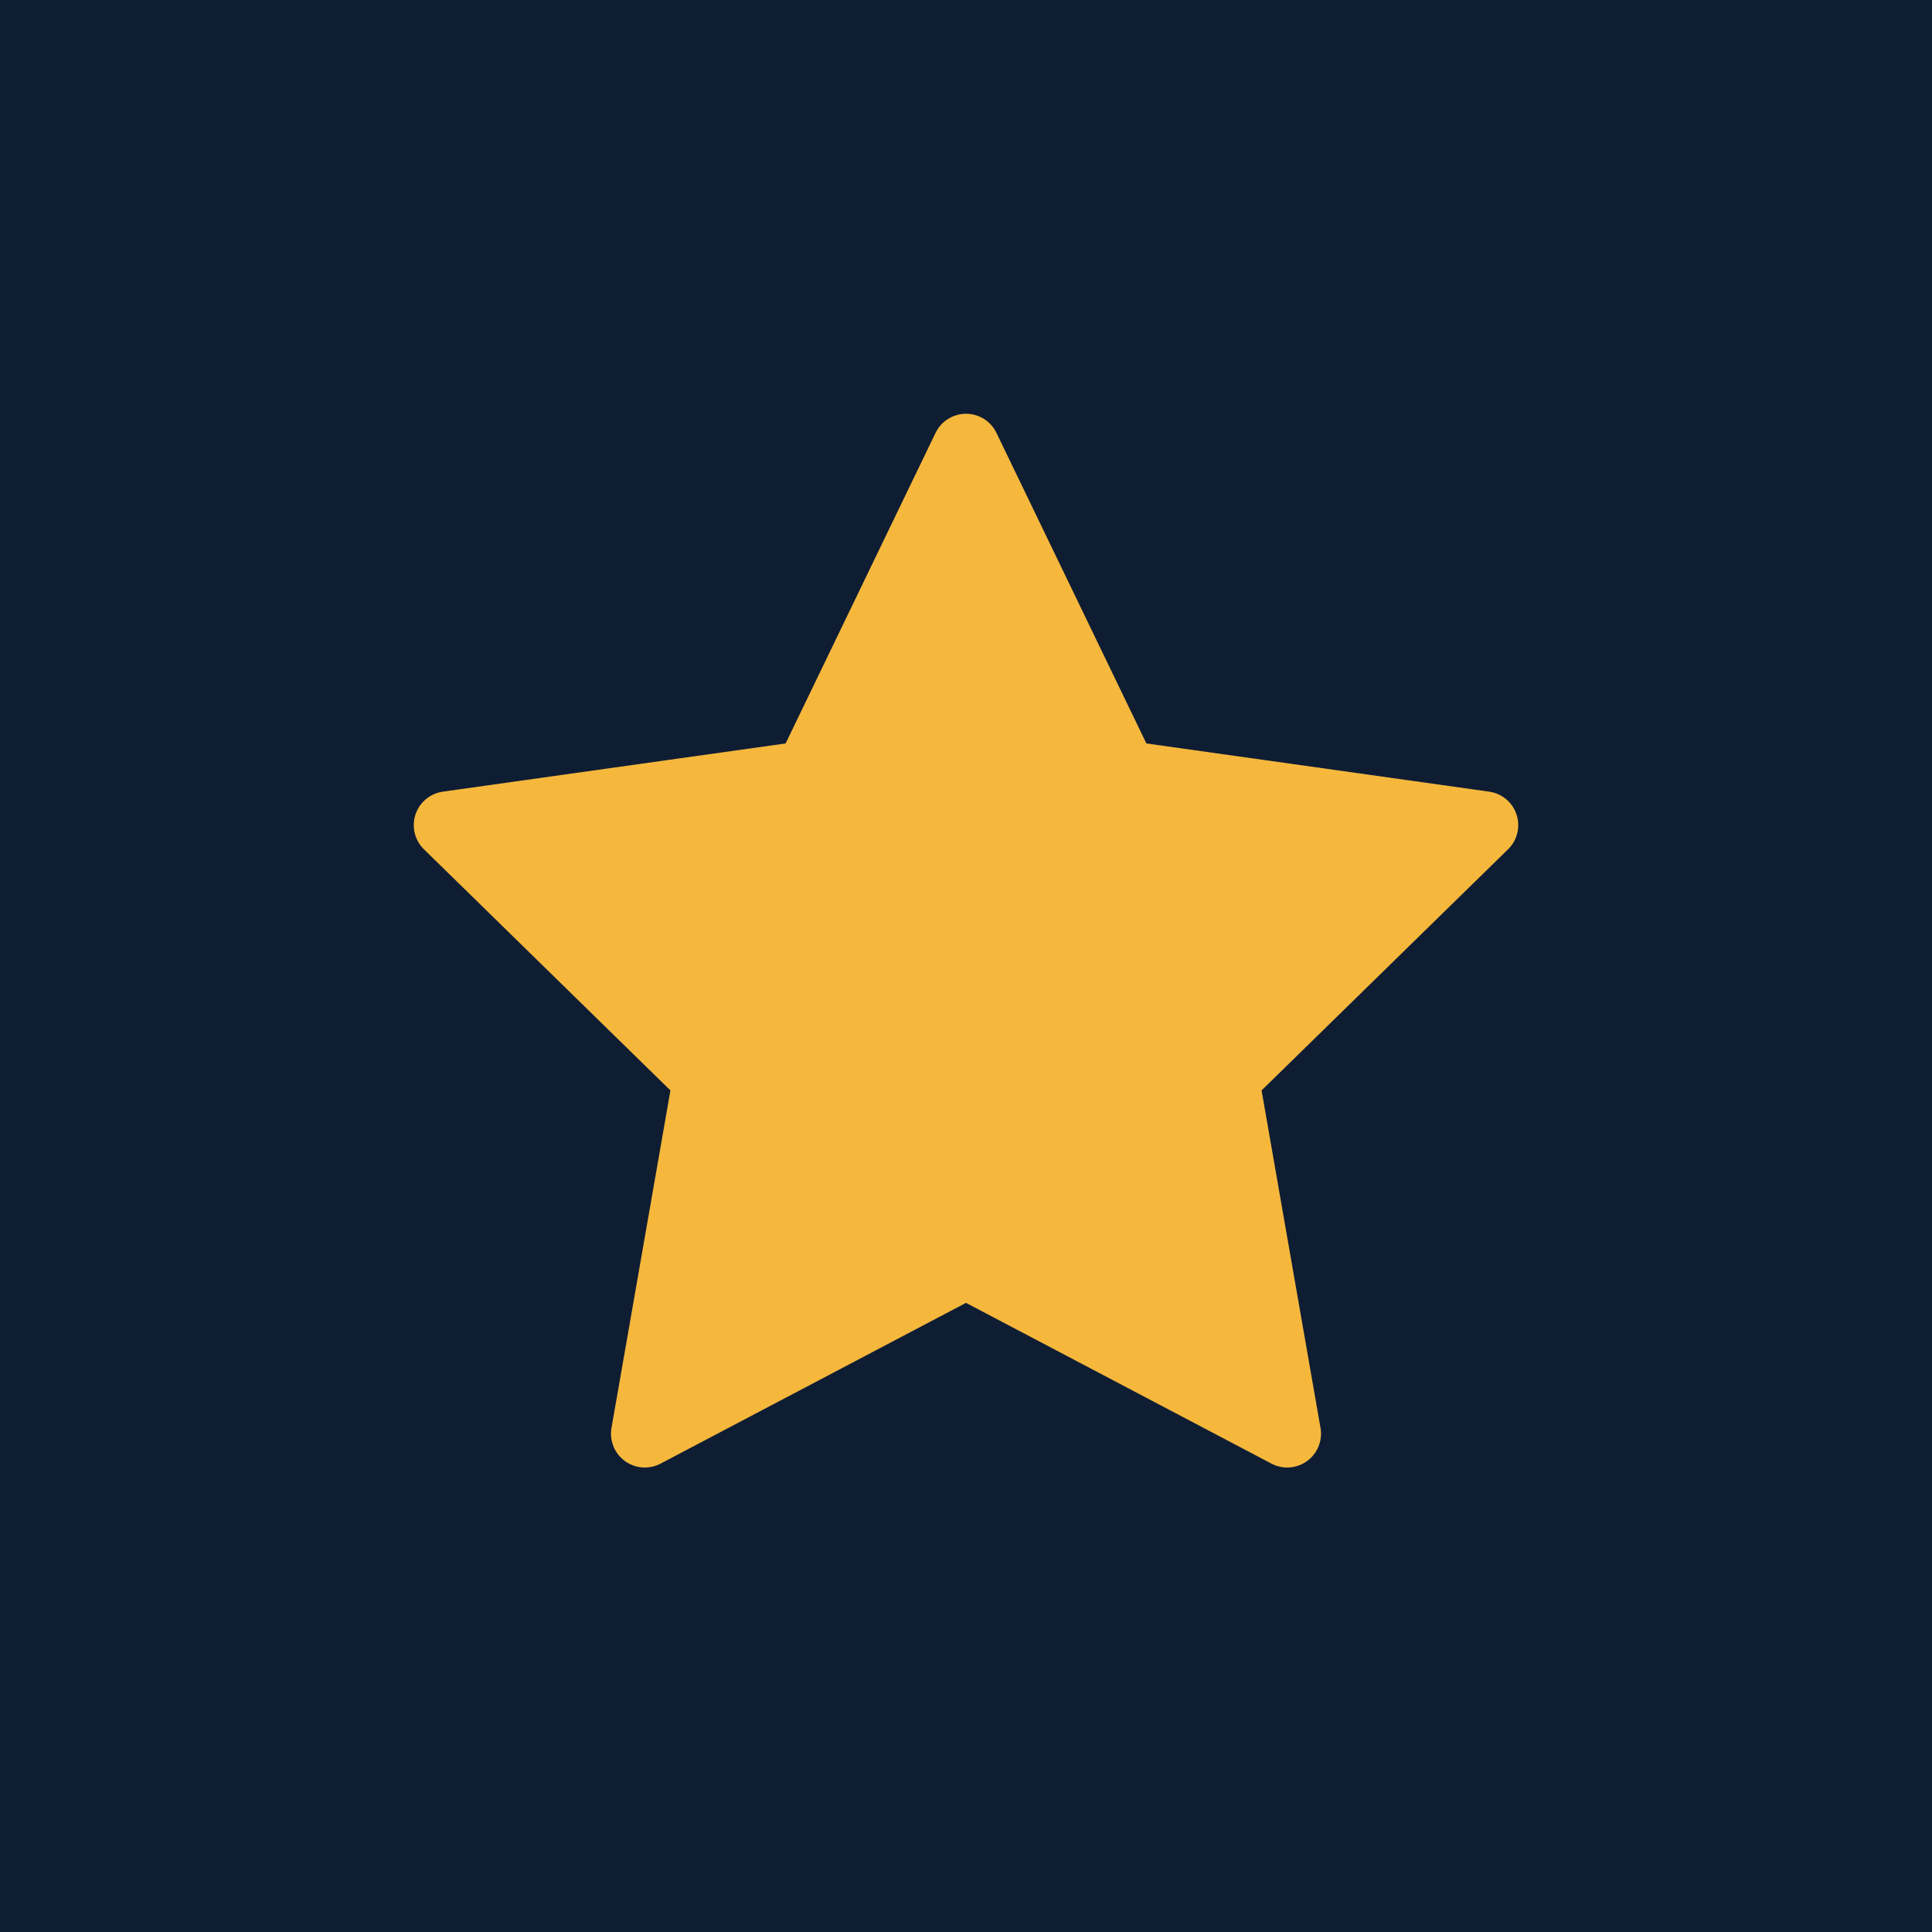
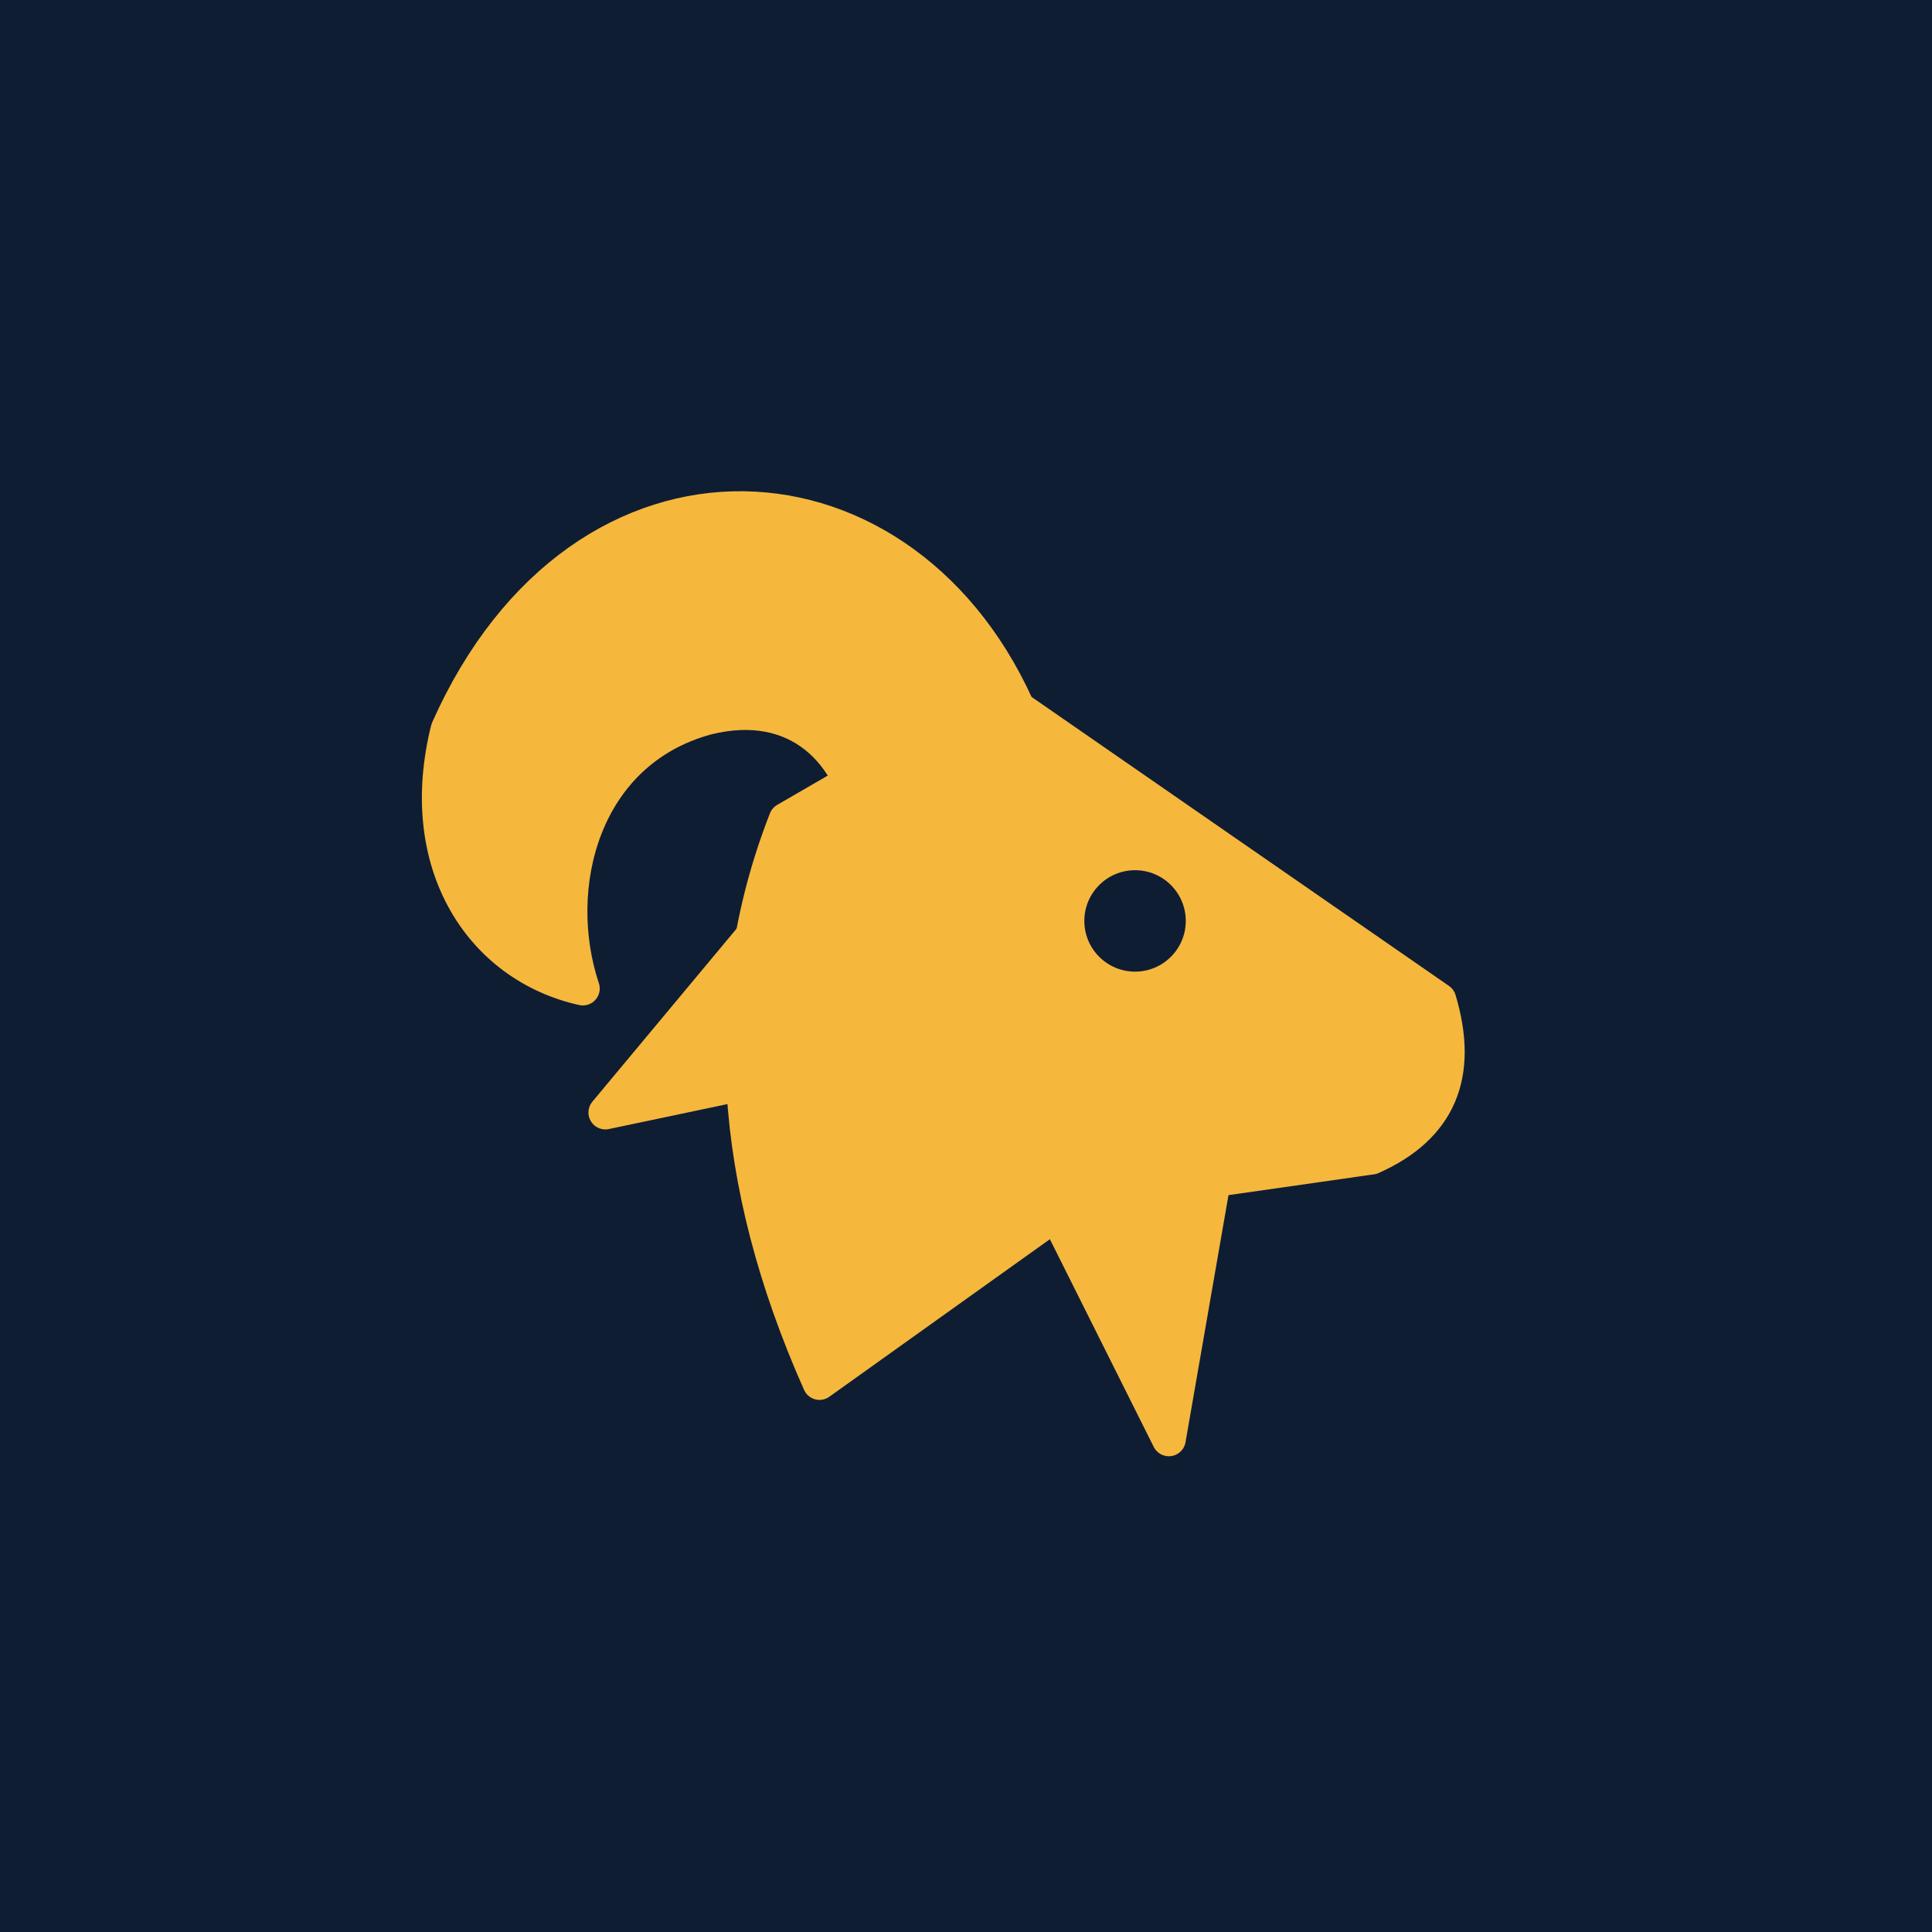
<svg xmlns="http://www.w3.org/2000/svg" viewBox="0 0 120 120">
  <rect width="120" height="120" fill="#0f1d33" />
-   <g transform="translate(18 18) scale(3.5)" fill="#f5b83d" stroke="#f5b83d" stroke-width="1.2" stroke-linejoin="round">
-     <path d="M12 2.8l2.8 5.8 6.4.9-4.6 4.5 1.1 6.3L12 17.3l-5.7 3 1.1-6.3L2.8 9.5l6.4-.9z" />
+   <g transform="translate(18 18) scale(3.5)">
+     <g style="fill:#f5b83d;stroke:#f5b83d" stroke-width=".6" stroke-linejoin="round">
+       <path d="M12.6 7.2L20.4 12.6Q21 14.6 19.2 15.4L16.4 15.8 15.6 20.4 13.6 16.4 9.4 19.400Q7 14 8.8 9.400Z" />
+       <path d="M13 7.6C11 2.8 5.2 2.4 2.8 7.8 2.2 10.2 3.4 12 5.2 12.4 4.6 10.6 5.2 8.2 7.4 7.6 9 7.2 10 8.2 10.2 9.600Z" />
+       <path d="M8.6 11L5.6 14.6 9.4 13.800Z" />
+     </g>
+     <circle cx="15" cy="11.2" r=".9" style="fill:#0f1d33;stroke:none" />
  </g>
</svg>
